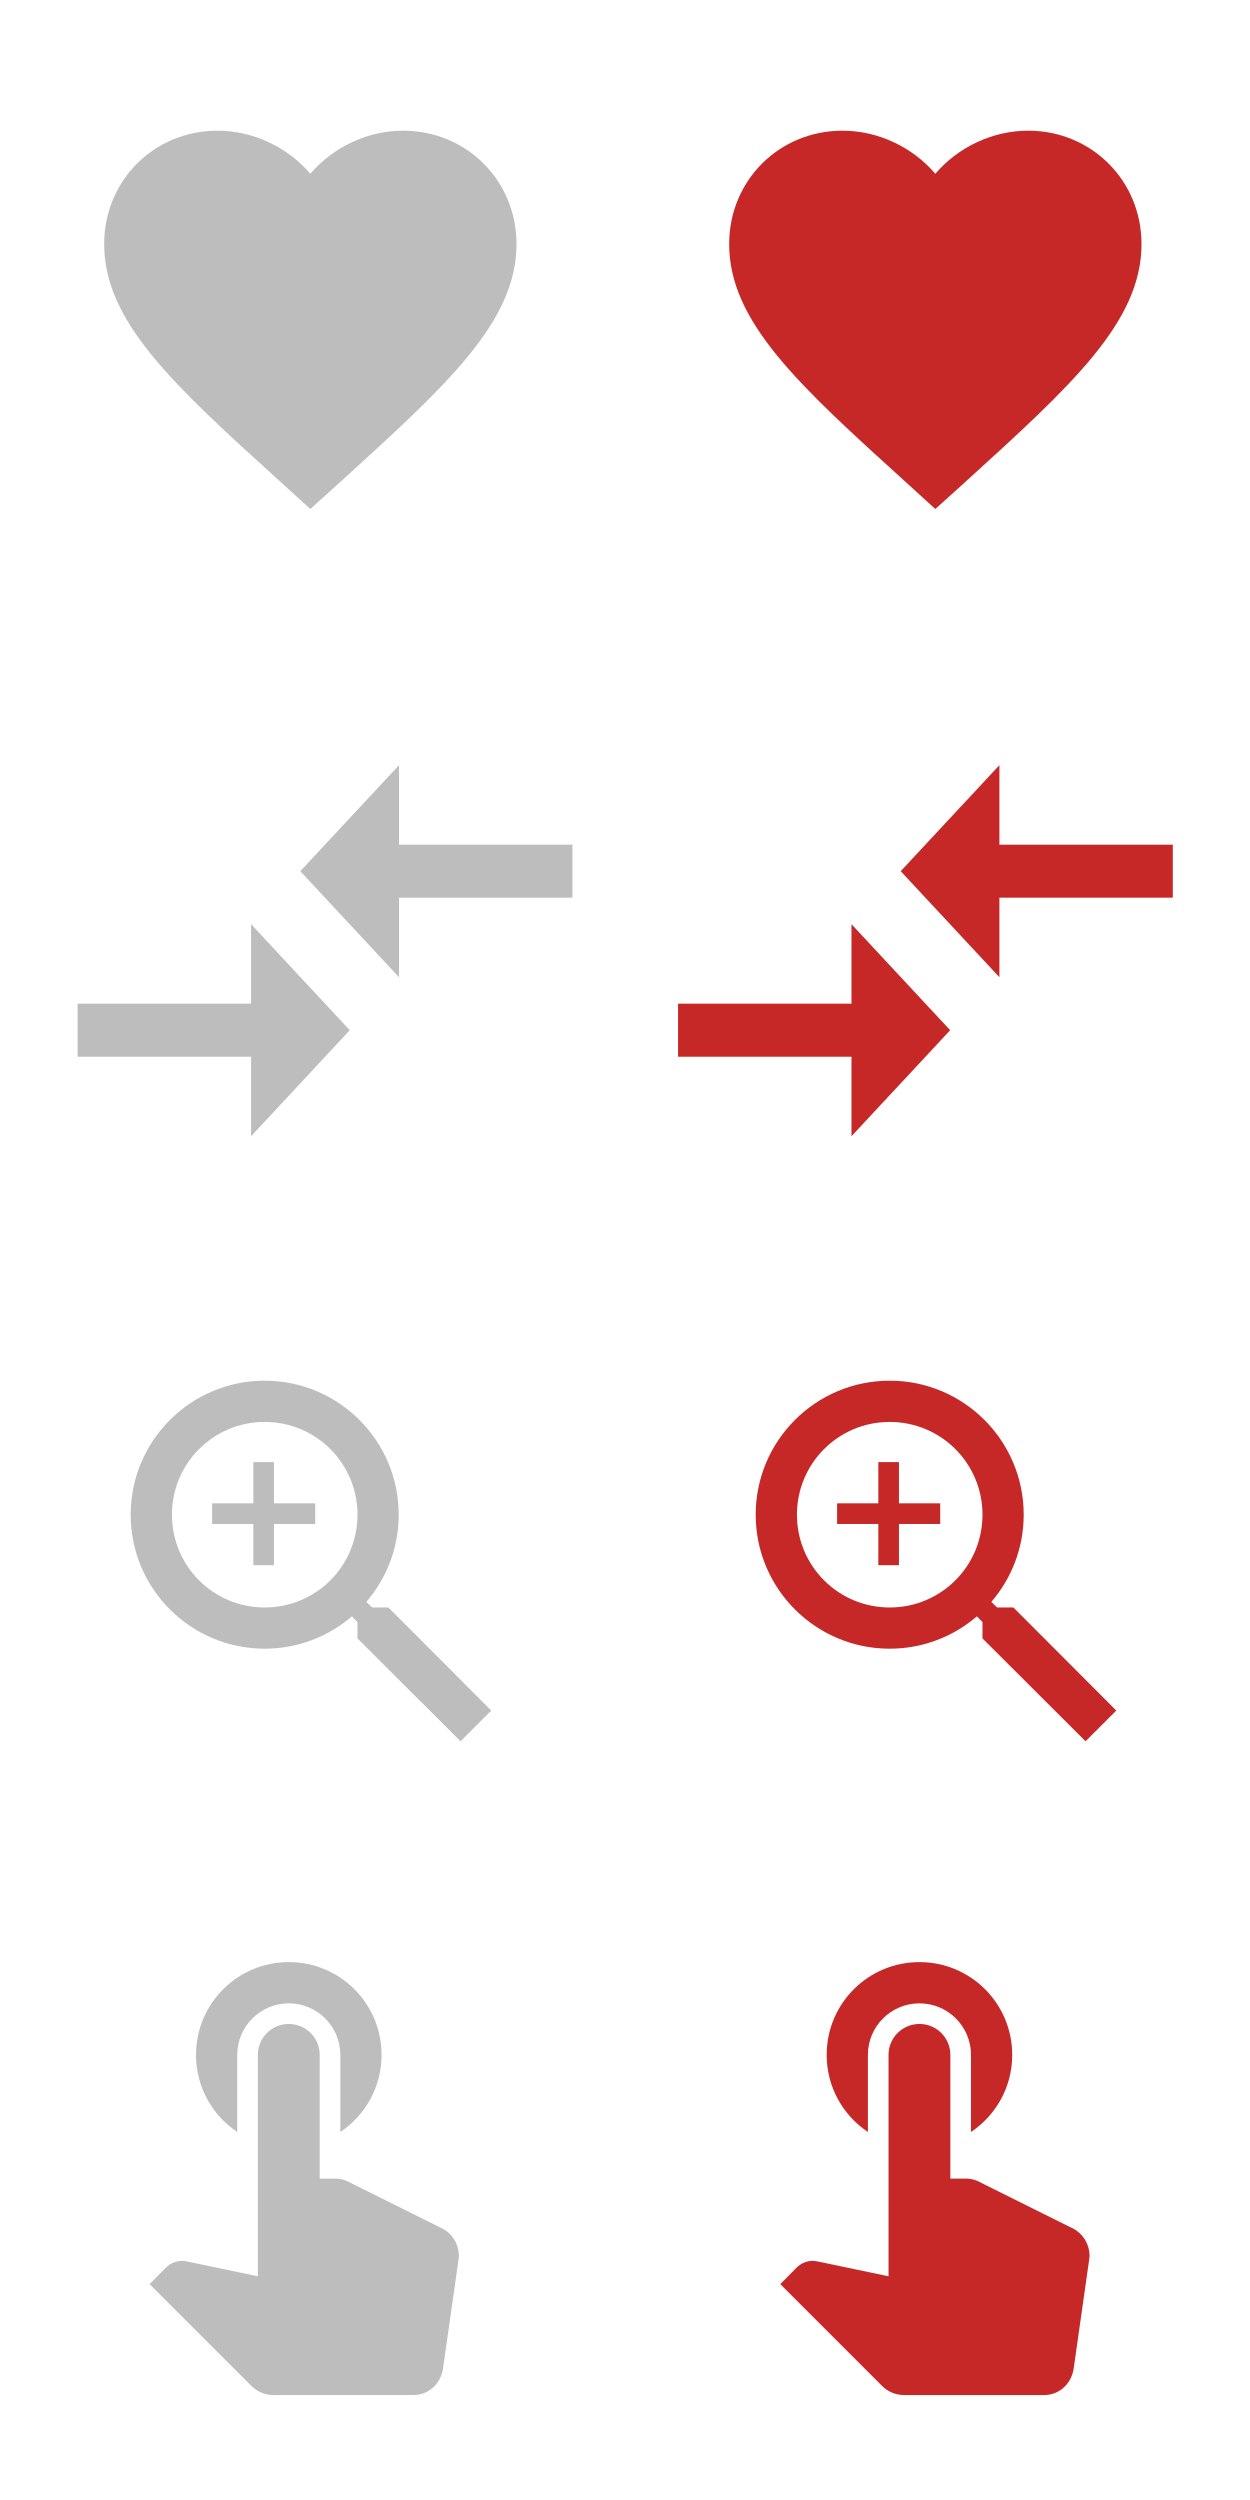
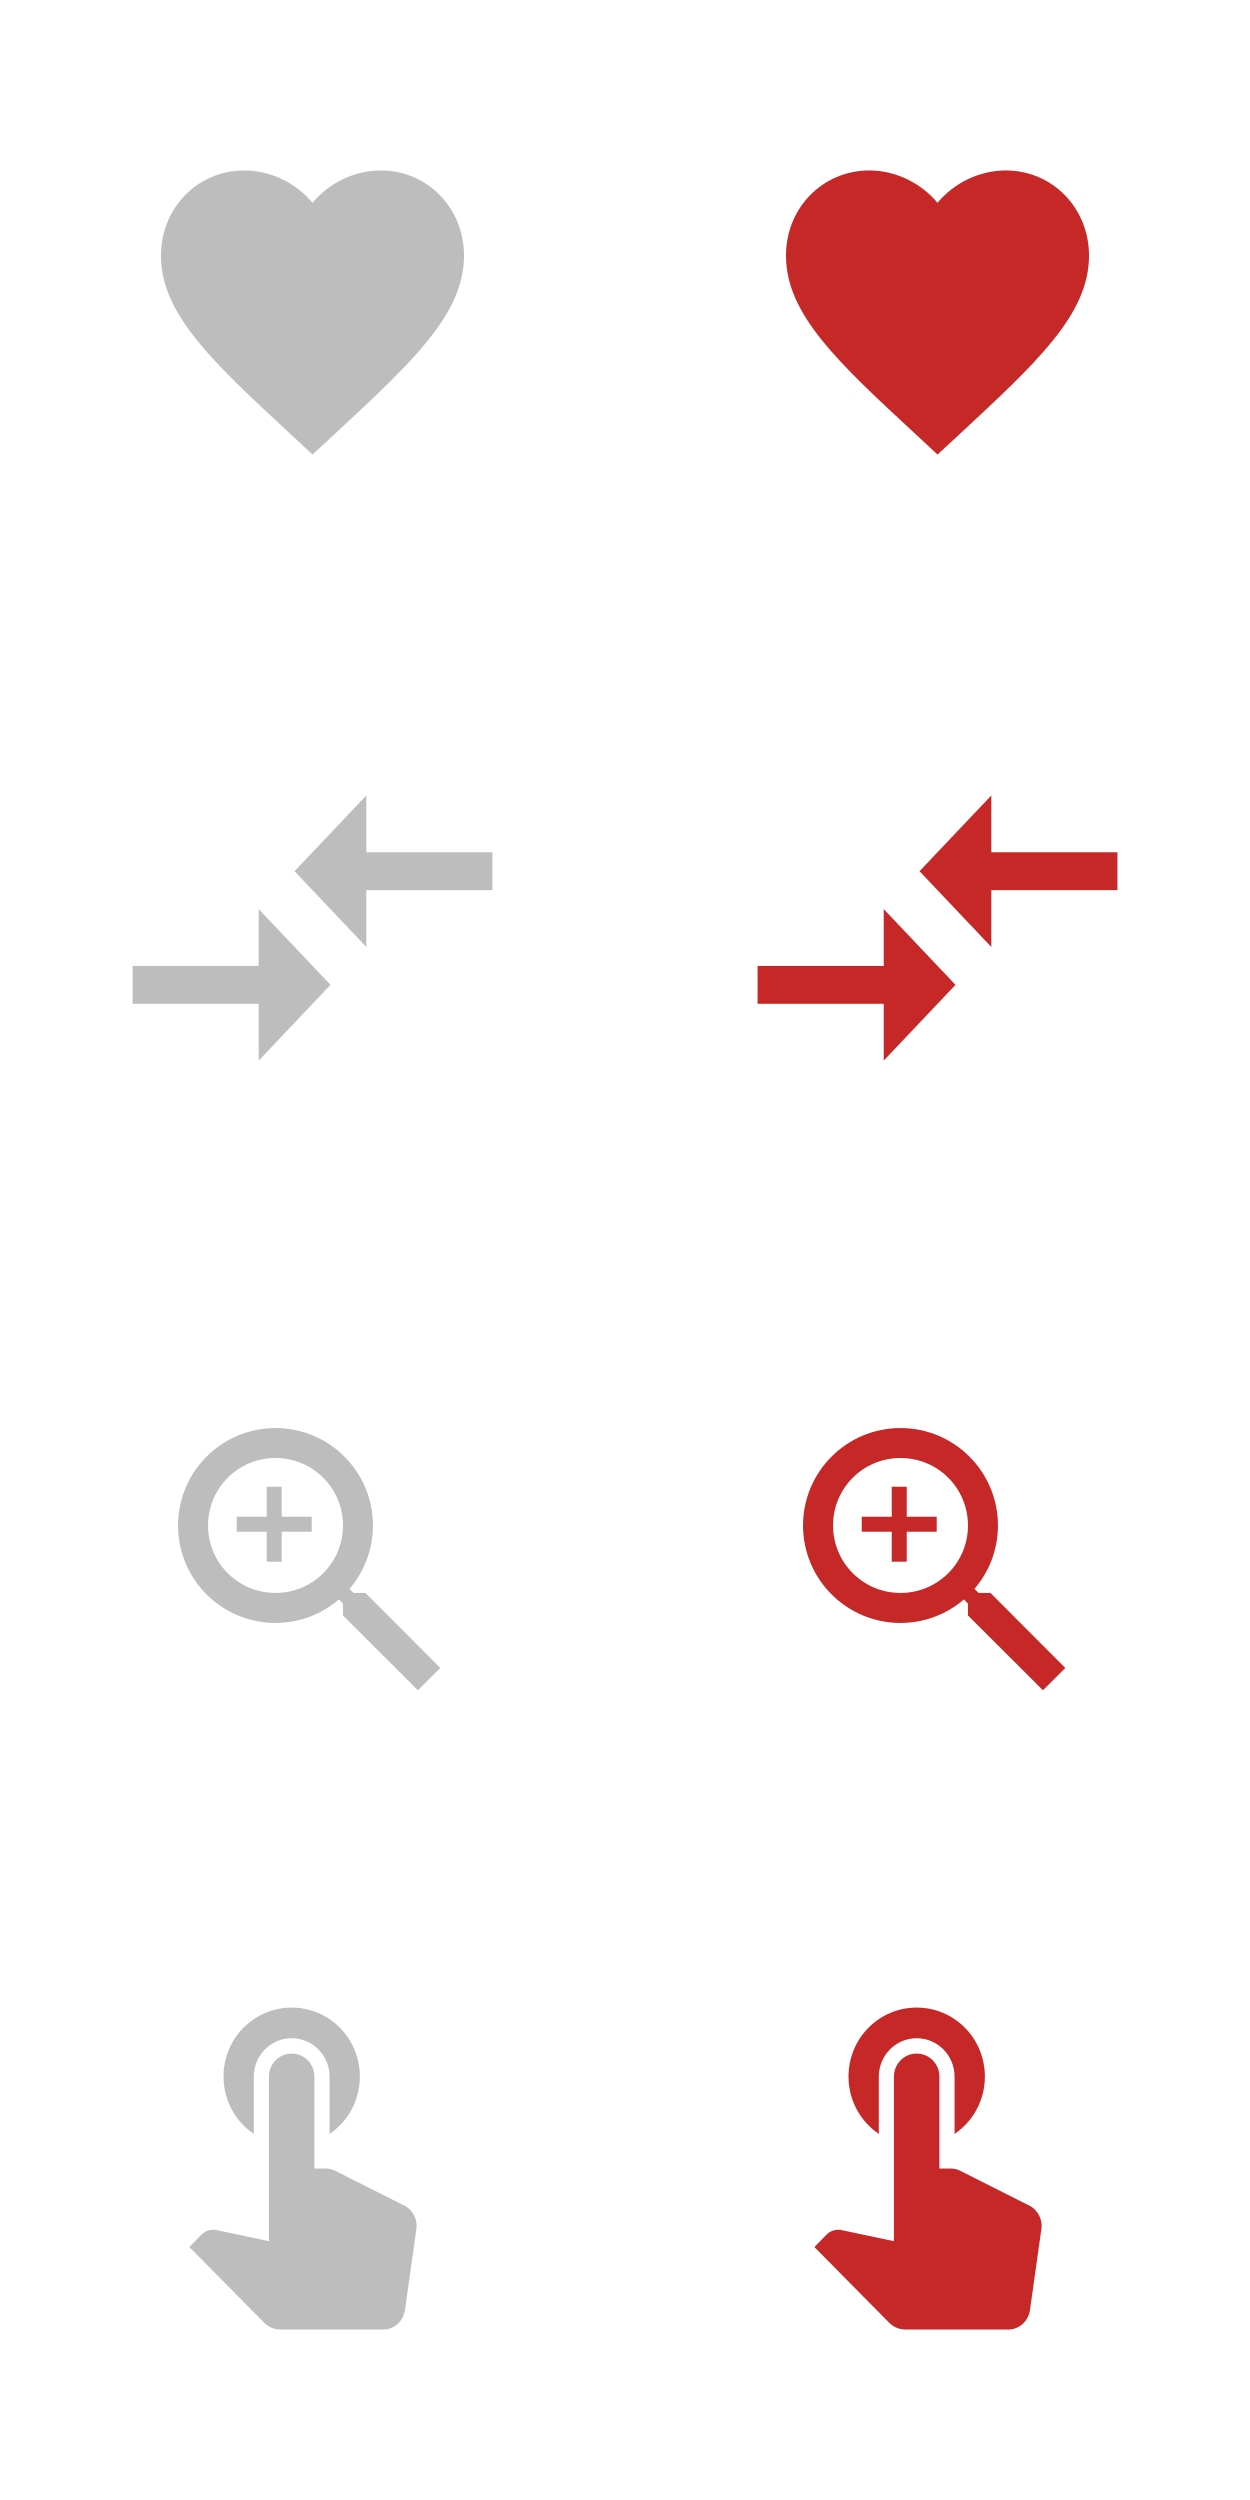
<svg xmlns="http://www.w3.org/2000/svg" xmlns:xlink="http://www.w3.org/1999/xlink" width="66" height="132" viewBox="0 0 66 132" version="1.1">
  <g id="Canvas" transform="translate(25072 18558)">
    <g id="Ð¡Ð¿ÑÐ°Ð¹Ñ Ð¸ÐºÐ¾Ð½Ð¾Ðº3">
      <g id="ic_shopping_cart">
        <g id="Icon 24px">
          <g id="Shape">
-             <use xlink:href="#path0_fill" transform="translate(-25064.1 -18454.4)" fill="#BDBDBD" />
+             <use xlink:href="#path0_fill" transform="translate(-25062 -18452)" fill="#BDBDBD" />
          </g>
        </g>
      </g>
      <g id="ic_shopping_cart">
-         <g id="Shape">
-           <use xlink:href="#path0_fill" transform="translate(-25030.8 -18454.4)" fill="#C62828" />
+         <g id="Icon 24px">
+           <g id="Shape">
+             <use xlink:href="#path0_fill" transform="translate(-25029 -18452)" fill="#C62828" />
+           </g>
        </g>
      </g>
      <g id="ic_person">
-         <g id="Shape">
-           <use xlink:href="#path1_fill" transform="translate(-25065.1 -18485.1)" fill="#BDBDBD" />
-         </g>
-         <g id="Shape">
-           <use xlink:href="#path2_fill" transform="translate(-25060.8 -18480.8)" fill="#BDBDBD" />
+         <g id="Icon 24px">
+           <g id="Shape">
+             <use xlink:href="#path1_fill" transform="translate(-25062.6 -18482.6)" fill="#BDBDBD" />
+           </g>
+           <g id="Shape">
+             <use xlink:href="#path2_fill" transform="translate(-25059.5 -18479.5)" fill="#BDBDBD" />
+           </g>
        </g>
      </g>
      <g id="ic_person">
-         <g id="Shape">
-           <use xlink:href="#path1_fill" transform="translate(-25032.1 -18485.1)" fill="#C62828" />
-         </g>
-         <g id="Shape">
-           <use xlink:href="#path2_fill" transform="translate(-25027.8 -18480.8)" fill="#C62828" />
+         <g id="Icon 24px">
+           <g id="Icon 24px">
+             <g id="Shape">
+               <use xlink:href="#path1_fill" transform="translate(-25029.6 -18482.6)" fill="#C62828" />
+             </g>
+             <g id="Shape">
+               <use xlink:href="#path2_fill" transform="translate(-25026.5 -18479.5)" fill="#C62828" />
+             </g>
+           </g>
        </g>
      </g>
      <g id="ic_compare_arrows2">
        <g id="Icon 24px">
          <g id="Shape">
-             <use xlink:href="#path3_fill" transform="translate(-25067.9 -18517.6)" fill="#BDBDBD" />
+             <use xlink:href="#path3_fill" transform="translate(-25065 -18516)" fill="#BDBDBD" />
          </g>
        </g>
      </g>
      <g id="ic_compare_arrows2">
        <g id="Shape">
-           <use xlink:href="#path4_fill" transform="translate(-25036.2 -18517.6)" fill="#C62828" />
+           <use xlink:href="#path3_fill" transform="translate(-25032 -18516)" fill="#C62828" />
        </g>
      </g>
-       <g id="Shape">
-         <use xlink:href="#path5_fill" transform="translate(-25066.5 -18551.1)" fill="#BDBDBD" />
+       <g id="Group">
+         <g id="Shape">
+           <use xlink:href="#path4_fill" transform="translate(-25063.5 -18549)" fill="#BDBDBD" />
+         </g>
      </g>
-       <g id="Shape">
-         <use xlink:href="#path6_fill" transform="translate(-25033.5 -18551.1)" fill="#C62828" />
+       <g id="Group 2">
+         <g id="Shape">
+           <use xlink:href="#path5_fill" transform="translate(-25030.5 -18549)" fill="#C62828" />
+         </g>
      </g>
    </g>
  </g>
  <defs>
-     <path id="path0_fill" fill-rule="evenodd" d="M 4.626 8.97L 4.626 4.898C 4.626 3.396 5.845 2.177 7.348 2.177C 8.85 2.177 10.069 3.396 10.069 4.898L 10.069 8.97C 11.386 8.088 12.246 6.597 12.246 4.898C 12.246 2.188 10.058 0 7.348 0C 4.637 0 2.449 2.188 2.449 4.898C 2.449 6.597 3.309 8.088 4.626 8.97L 4.626 8.97ZM 15.338 14.009L 10.396 11.549C 10.21 11.473 10.015 11.43 9.808 11.43L 8.98 11.43L 8.98 4.898C 8.98 3.995 8.251 3.266 7.348 3.266C 6.444 3.266 5.715 3.995 5.715 4.898L 5.715 16.589L 1.981 15.806C 1.894 15.795 1.818 15.773 1.72 15.773C 1.382 15.773 1.078 15.915 0.86 16.132L 0 17.003L 5.377 22.38C 5.671 22.674 6.085 22.859 6.531 22.859L 13.922 22.859C 14.739 22.859 15.37 22.261 15.49 21.466L 16.306 15.729C 16.317 15.653 16.328 15.577 16.328 15.512C 16.328 14.837 15.915 14.249 15.338 14.009L 15.338 14.009Z" />
-     <path id="path1_fill" fill-rule="evenodd" d="M 13.607 11.974L 12.747 11.974L 12.442 11.68C 13.509 10.439 14.151 8.828 14.151 7.076C 14.151 3.168 10.983 0 7.076 0C 3.168 0 0 3.168 0 7.076C 0 10.983 3.168 14.151 7.076 14.151C 8.828 14.151 10.439 13.509 11.68 12.442L 11.974 12.747L 11.974 13.607L 17.417 19.039L 19.039 17.417L 13.607 11.974L 13.607 11.974ZM 7.076 11.975C 4.366 11.975 2.178 9.787 2.178 7.076C 2.178 4.366 4.366 2.178 7.076 2.178C 9.787 2.178 11.975 4.366 11.975 7.076C 11.975 9.787 9.787 11.975 7.076 11.975L 7.076 11.975Z" />
-     <path id="path2_fill" fill-rule="evenodd" d="M 5.443 3.266L 3.266 3.266L 3.266 5.443L 2.177 5.443L 2.177 3.266L 0 3.266L 0 2.177L 2.177 2.177L 2.177 0L 3.266 0L 3.266 2.177L 5.443 2.177L 5.443 3.266L 5.443 3.266Z" />
-     <path id="path3_fill" fill-rule="evenodd" d="M 9.157 12.595L 0 12.595L 0 15.394L 9.157 15.394L 9.157 19.593L 14.368 13.995L 9.157 8.396L 9.157 12.595L 9.157 12.595ZM 16.968 11.197L 16.968 6.998L 26.124 6.998L 26.124 4.199L 16.968 4.199L 16.968 0L 11.756 5.598L 16.968 11.197L 16.968 11.197Z" />
-     <path id="path4_fill" fill-rule="evenodd" d="M 9.157 12.595L 0 12.595L 0 15.394L 9.157 15.394L 9.157 19.593L 14.368 13.995L 9.157 8.396L 9.157 12.595L 9.157 12.595ZM 16.968 11.197L 16.968 6.998L 26.124 6.998L 26.124 4.199L 16.968 4.199L 16.968 0L 11.756 5.598L 16.968 11.197L 16.968 11.197Z" />
-     <path id="path5_fill" fill-rule="evenodd" d="M 10.885 19.975L 9.307 18.538C 3.701 13.454 0 10.102 0 5.987C 0 2.634 2.634 0 5.987 0C 7.881 0 9.699 0.882 10.885 2.275C 12.072 0.882 13.89 0 15.784 0C 19.137 0 21.771 2.634 21.771 5.987C 21.771 10.102 18.07 13.454 12.464 18.549L 10.885 19.975L 10.885 19.975Z" />
-     <path id="path6_fill" fill-rule="evenodd" d="M 10.885 19.975L 9.307 18.538C 3.701 13.454 0 10.102 0 5.987C 0 2.634 2.634 0 5.987 0C 7.881 0 9.699 0.882 10.885 2.275C 12.072 0.882 13.89 0 15.784 0C 19.137 0 21.771 2.634 21.771 5.987C 21.771 10.102 18.07 13.454 12.464 18.549L 10.885 19.975L 10.885 19.975Z" />
+     <path id="path0_fill" fill-rule="evenodd" d="M 3.401 6.67L 3.401 3.643C 3.401 2.526 4.297 1.619 5.401 1.619C 6.505 1.619 7.401 2.526 7.401 3.643L 7.401 6.67C 8.369 6.015 9.001 4.906 9.001 3.643C 9.001 1.627 7.393 0 5.401 0C 3.409 0 1.801 1.627 1.801 3.643C 1.801 4.906 2.433 6.015 3.401 6.67L 3.401 6.67ZM 11.272 10.418L 7.64 8.588C 7.504 8.532 7.36 8.499 7.208 8.499L 6.6 8.499L 6.6 3.642C 6.6 2.97 6.064 2.428 5.4 2.428C 4.736 2.428 4.2 2.97 4.2 3.642L 4.2 12.336L 1.456 11.753C 1.392 11.745 1.336 11.729 1.264 11.729C 1.016 11.729 0.792 11.834 0.632 11.996L 0 12.644L 3.952 16.643C 4.168 16.861 4.472 16.999 4.8 16.999L 10.232 16.999C 10.832 16.999 11.296 16.554 11.384 15.963L 11.984 11.697C 11.992 11.64 12 11.583 12 11.535C 12 11.033 11.696 10.596 11.272 10.418L 11.272 10.418Z" />
+     <path id="path1_fill" fill-rule="evenodd" d="M 9.896 8.708L 9.27 8.708L 9.049 8.495C 9.825 7.592 10.292 6.42 10.292 5.146C 10.292 2.304 7.988 0 5.146 0C 2.304 0 0 2.304 0 5.146C 0 7.988 2.304 10.292 5.146 10.292C 6.42 10.292 7.592 9.825 8.495 9.049L 8.708 9.27L 8.708 9.896L 12.667 13.846L 13.846 12.667L 9.896 8.708L 9.896 8.708ZM 5.146 8.707C 3.175 8.707 1.584 7.116 1.584 5.145C 1.584 3.173 3.175 1.582 5.146 1.582C 7.118 1.582 8.709 3.173 8.709 5.145C 8.709 7.116 7.118 8.707 5.146 8.707L 5.146 8.707Z" />
+     <path id="path2_fill" fill-rule="evenodd" d="M 3.958 2.375L 2.375 2.375L 2.375 3.958L 1.583 3.958L 1.583 2.375L 0 2.375L 0 1.583L 1.583 1.583L 1.583 0L 2.375 0L 2.375 1.583L 3.958 1.583L 3.958 2.375L 3.958 2.375Z" />
+     <path id="path3_fill" fill-rule="evenodd" d="M 6.66 9L 0 9L 0 11.001L 6.66 11.001L 6.66 14.001L 10.45 10L 6.66 6L 6.66 9L 6.66 9ZM 12.341 8.001L 12.341 5L 19.001 5L 19.001 3L 12.341 3L 12.341 0L 8.551 4L 12.341 8.001L 12.341 8.001Z" />
+     <path id="path4_fill" fill-rule="evenodd" d="M 8 15L 6.84 13.921C 2.72 10.104 0 7.586 0 4.496C 0 1.978 1.936 0 4.4 0C 5.792 0 7.128 0.662 8 1.708C 8.872 0.662 10.208 0 11.6 0C 14.064 0 16 1.978 16 4.496C 16 7.586 13.28 10.104 9.16 13.929L 8 15Z" />
+     <path id="path5_fill" fill-rule="evenodd" d="M 8 15L 6.84 13.921C 2.72 10.104 0 7.586 0 4.496C 0 1.978 1.936 0 4.4 0C 5.792 0 7.128 0.662 8 1.708C 8.872 0.662 10.208 0 11.6 0C 14.064 0 16 1.978 16 4.496C 16 7.586 13.28 10.104 9.16 13.929L 8 15Z" />
  </defs>
</svg>
